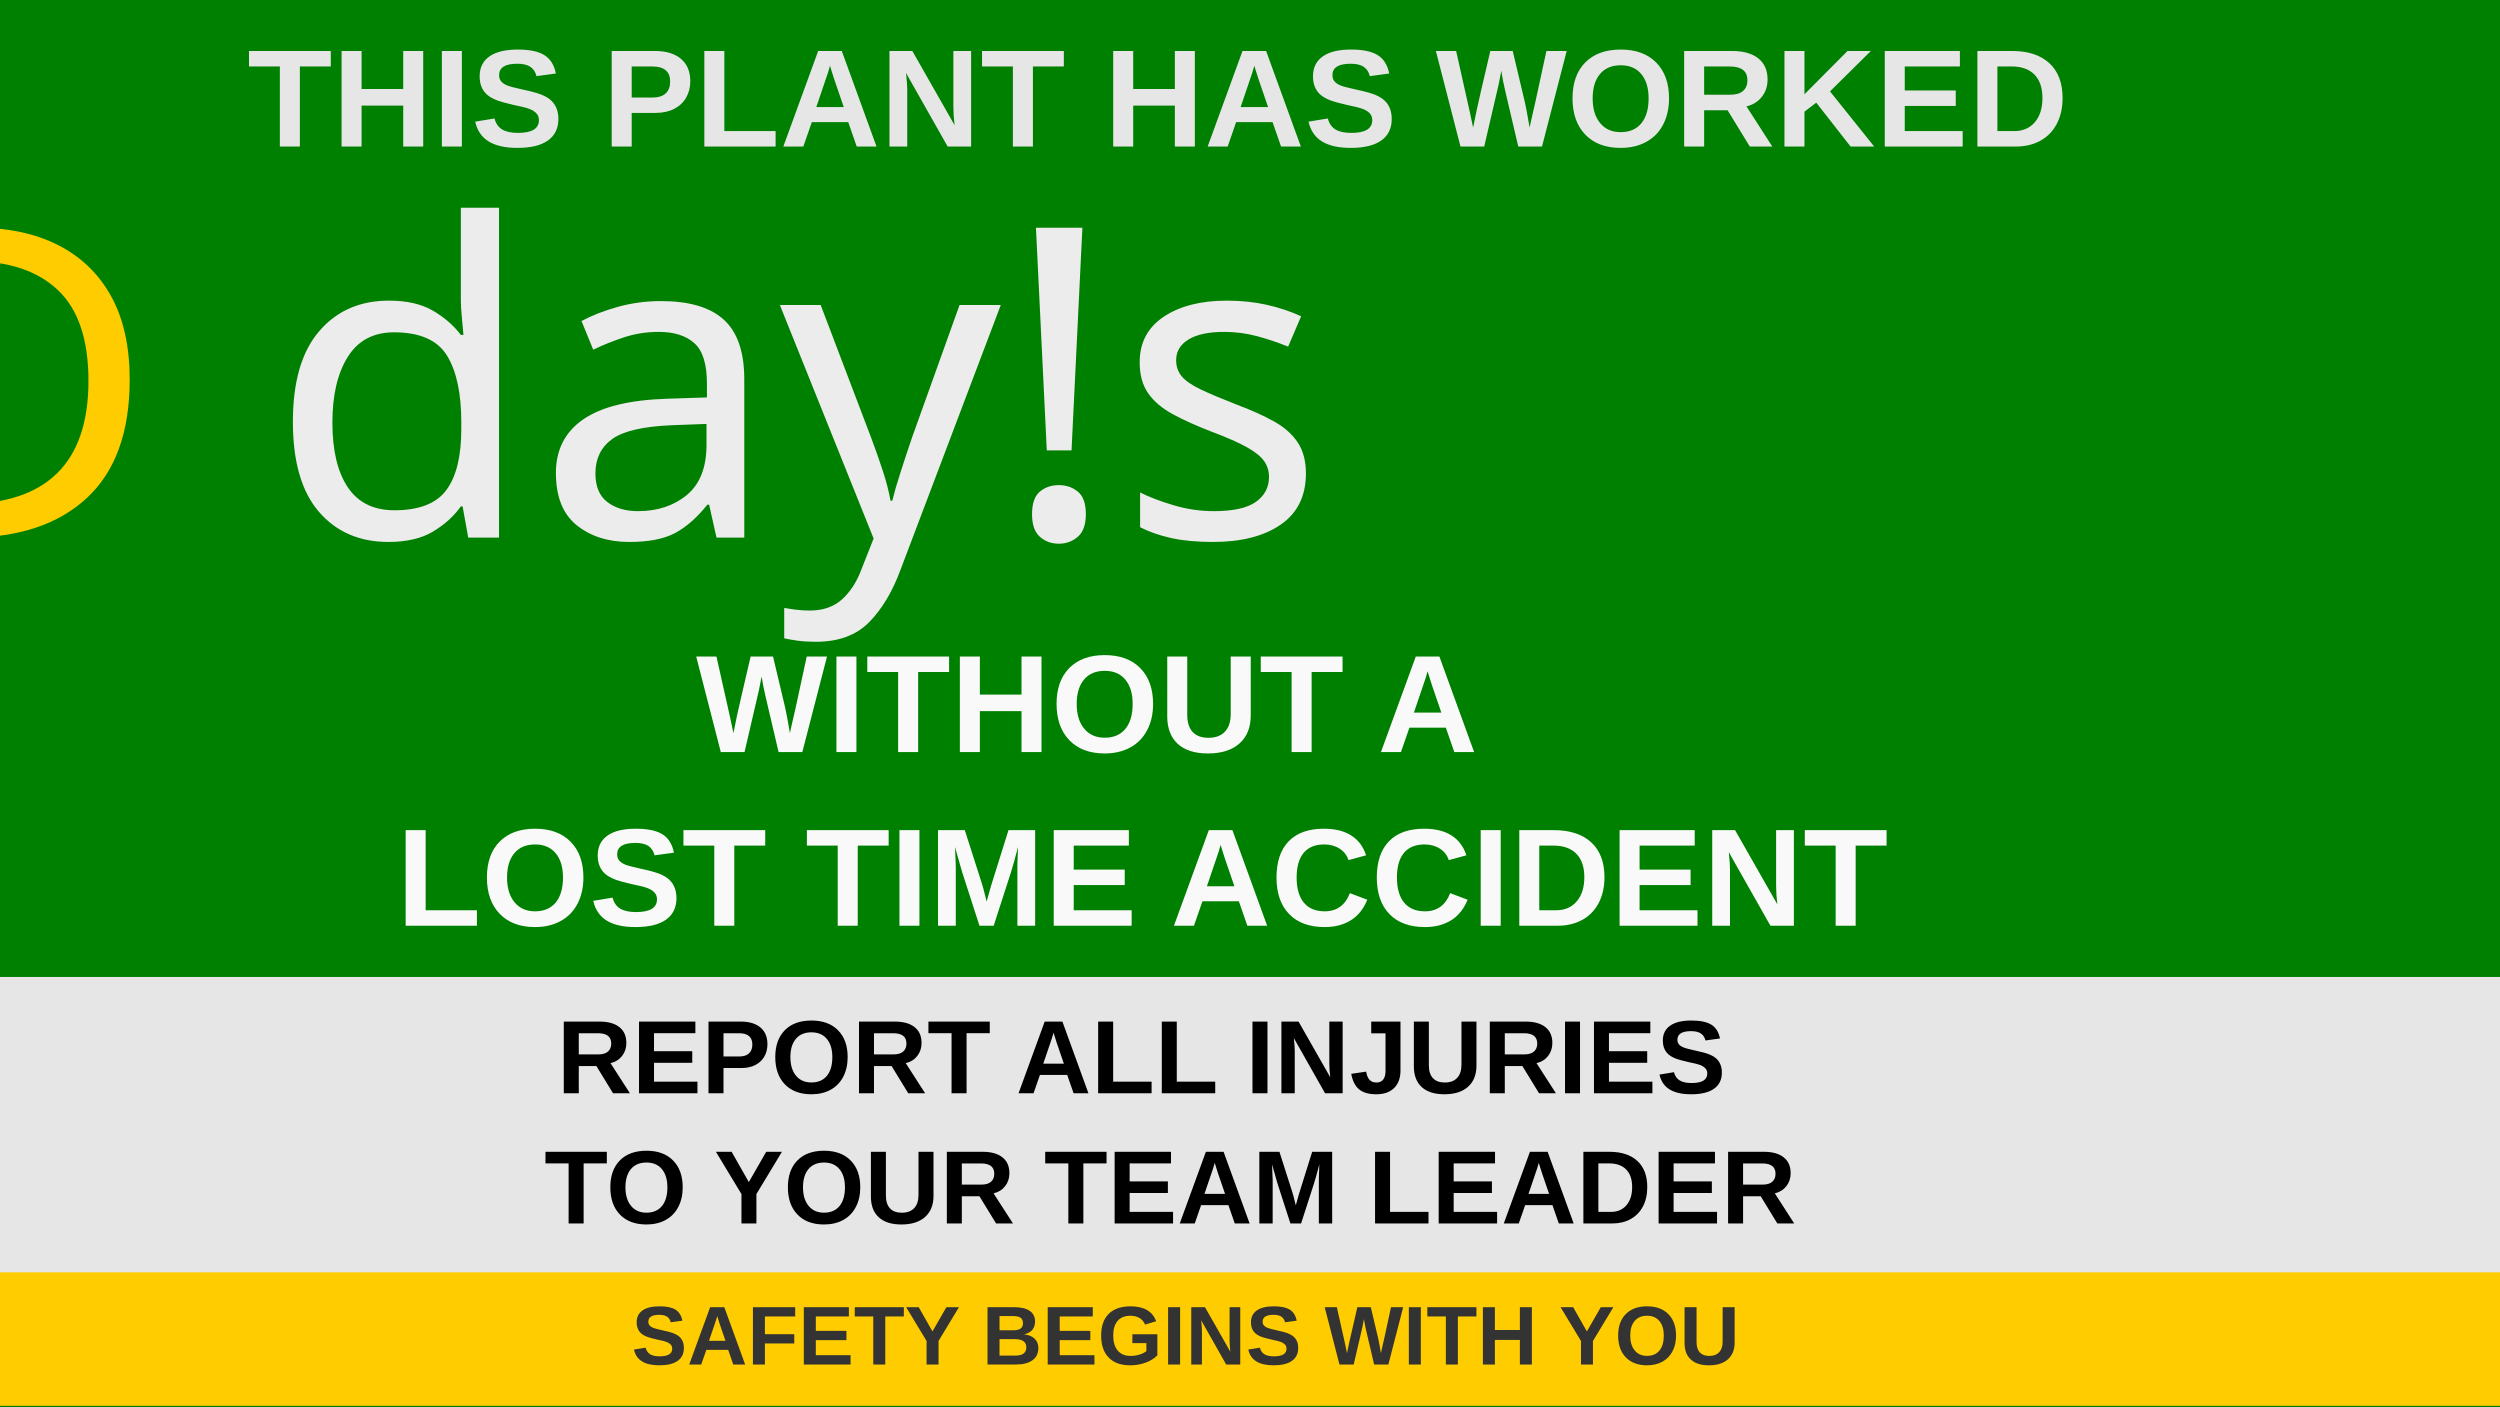
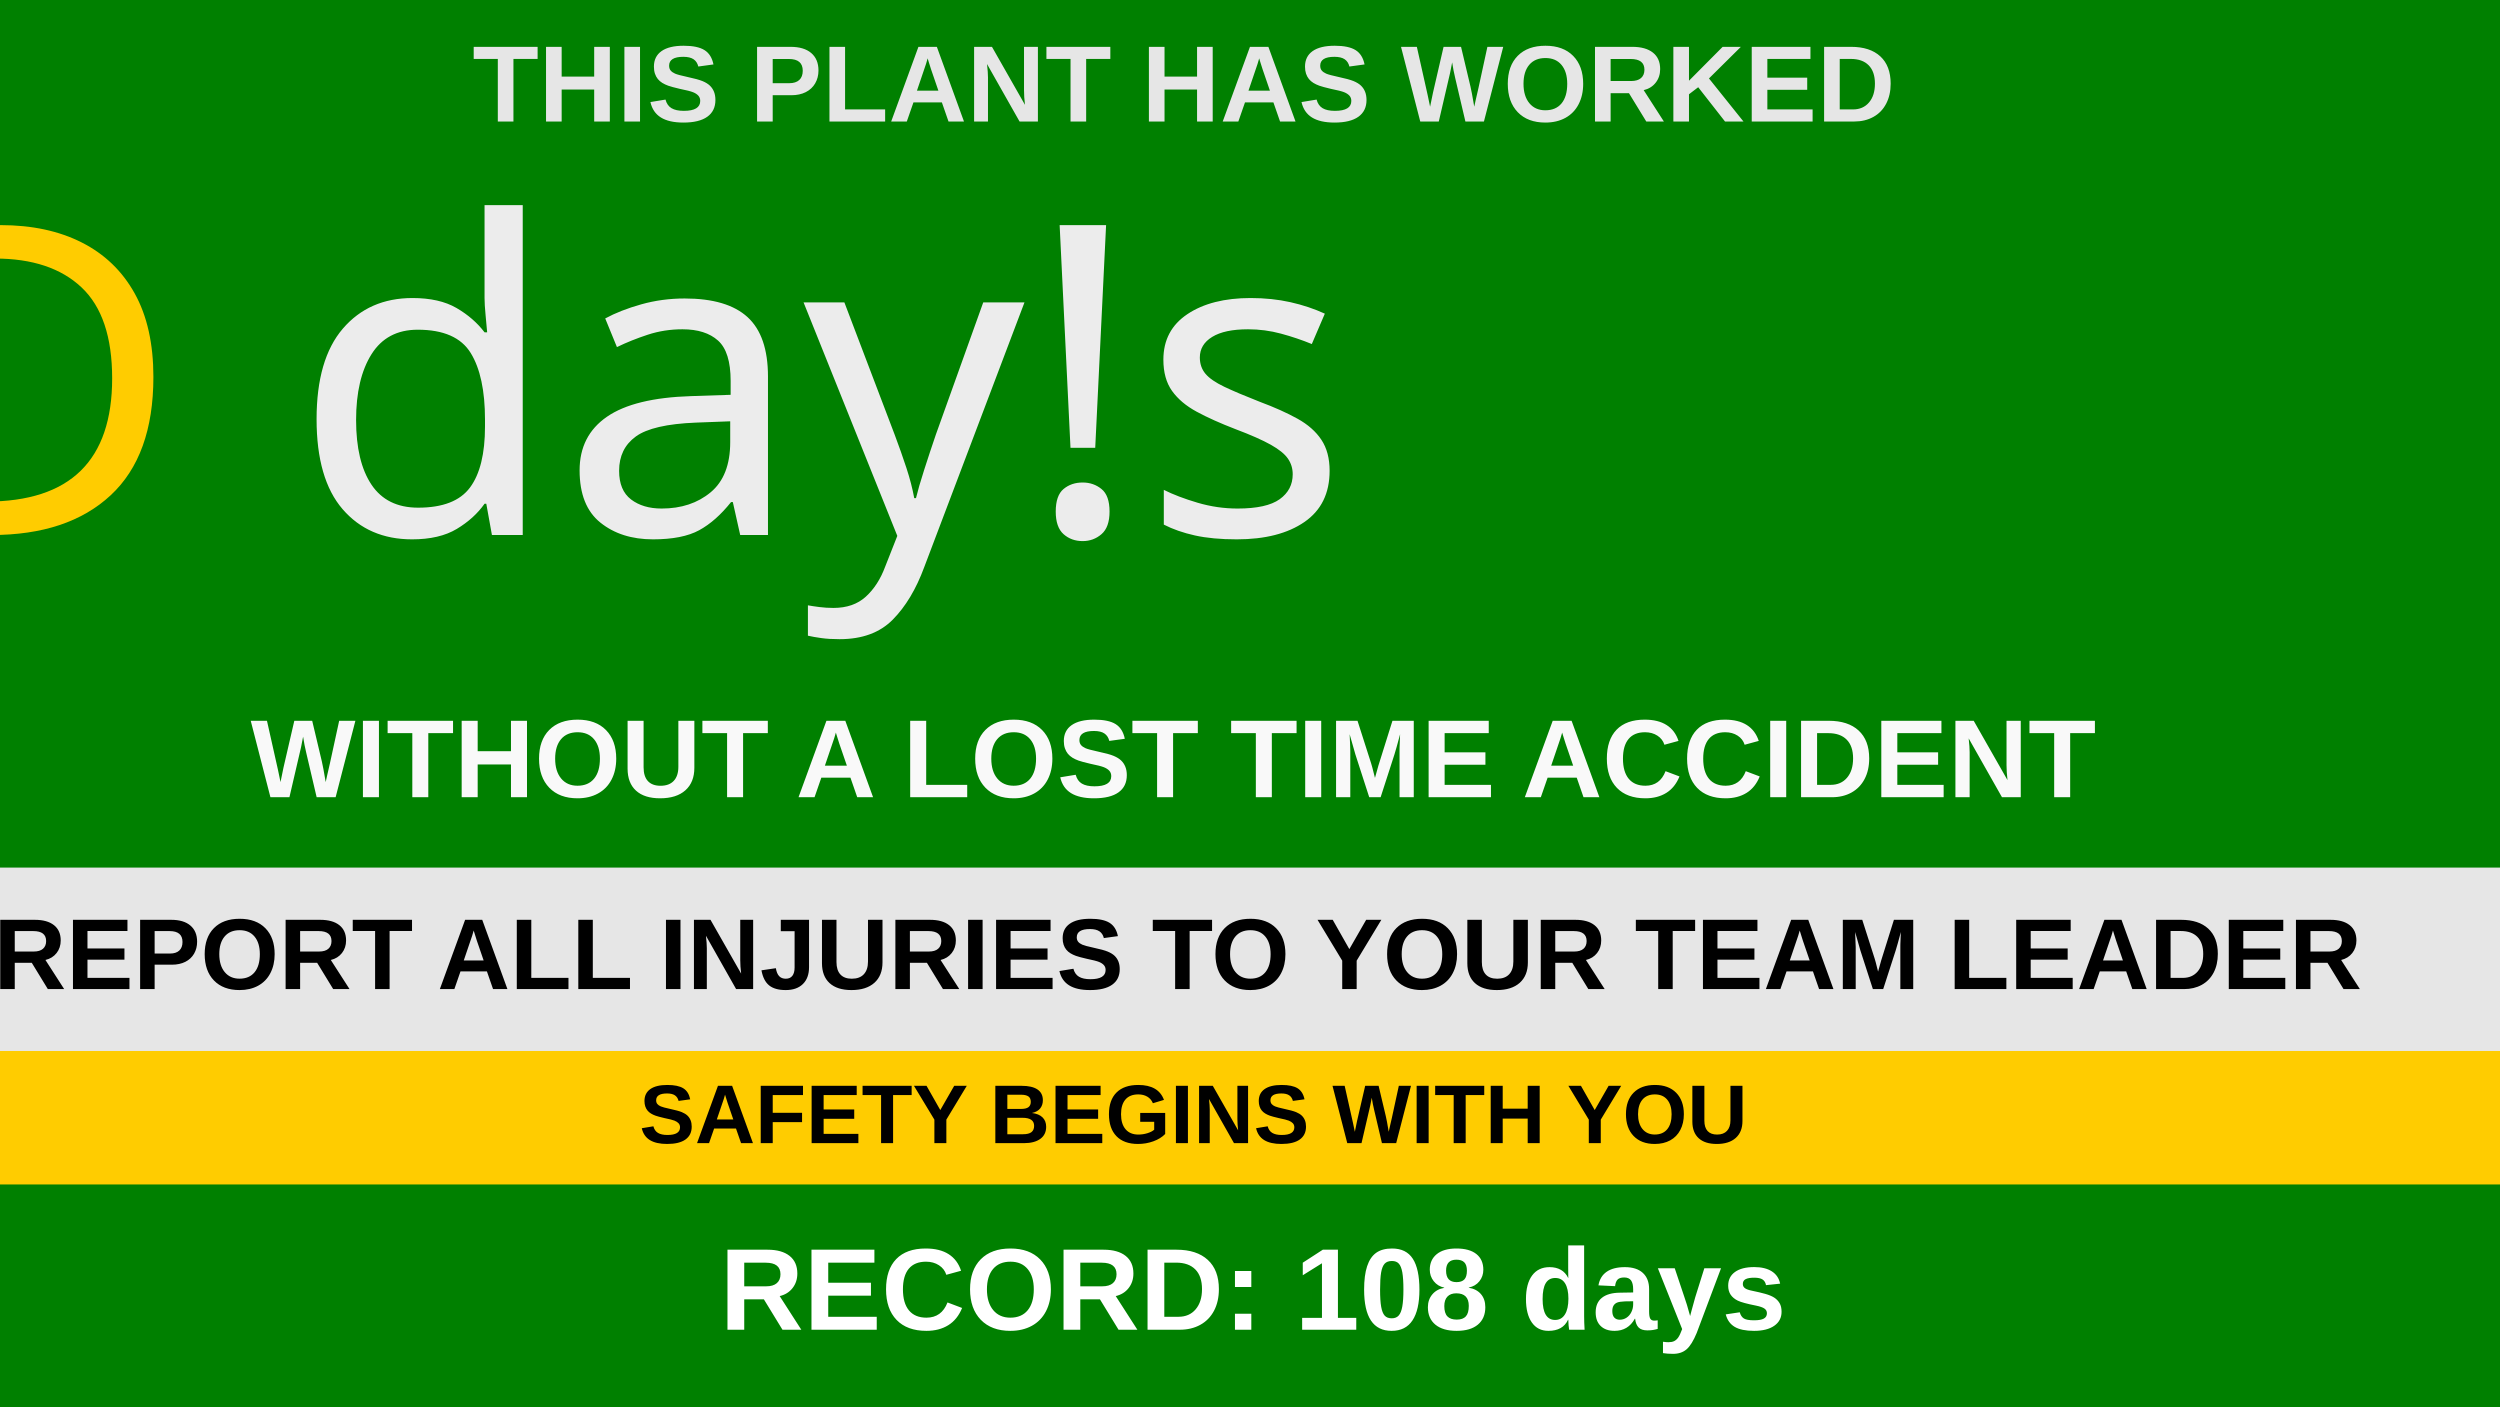
<svg xmlns="http://www.w3.org/2000/svg" width="1920" height="1080" viewBox="0 0 1920 1080" version="1.1" id="svg1">
  <defs id="defs1" />
  <g id="layer1">
    <rect style="fill:#008000" id="rect7" width="1950.21" height="1107.446" x="-15.452" y="-11.115" />
-     <rect style="fill:#e6e6e6;stroke-width:0.935" id="rect9" width="1920" height="227.944" x="0" y="750.305" />
+     <rect style="fill:#e6e6e6;stroke-width:0.873" id="rect9" width="1920" height="198.909" x="0" y="666.305" />
    <rect style="display:none;fill:#e6e6e6;stroke-width:0.935" id="rect8" width="1920" height="227.944" x="0" y="31.374" />
-     <rect style="fill:#ffcc00;fill-opacity:1;stroke-width:0.627" id="rect10" width="1920" height="102.519" x="0" y="977.147" />
-     <text xml:space="preserve" style="font-size:106.667px;fill:#e6e6e6" x="955.948" y="112.539" id="text1">
-       <tspan x="955.948" y="112.539" style="font-style:normal;font-variant:normal;font-weight:bold;font-stretch:normal;font-size:106.667px;font-family:'Liberation Sans';-inkscape-font-specification:'Liberation Sans Bold';text-align:center;text-anchor:middle;fill:#e6e6e6" id="tspan2">THIS PLANT HAS WORKED</tspan>
+     <rect style="fill:#ffcc00;fill-opacity:1;stroke-width:0.627" id="rect10" width="1920" height="102.519" x="0" y="807.147" />
+     <text xml:space="preserve" style="font-size:83.34px;fill:#e6e6e6;stroke-width:0.781" x="961.282" y="93.32" id="text1">
+       <tspan x="961.282" y="93.32" style="font-style:normal;font-variant:normal;font-weight:bold;font-stretch:normal;font-size:83.34px;font-family:'Liberation Sans';-inkscape-font-specification:'Liberation Sans Bold';text-align:center;text-anchor:middle;fill:#e6e6e6;stroke-width:0.781" id="tspan2">THIS PLANT HAS WORKED</tspan>
    </text>
-     <text xml:space="preserve" style="font-style:normal;font-variant:normal;font-weight:bold;font-stretch:normal;font-size:106.667px;font-family:'Liberation Sans';-inkscape-font-specification:'Liberation Sans Bold';text-align:center;text-anchor:middle;fill:#f9f9f9" x="951.313" y="577.609" id="text3">
-       <tspan id="tspan3" x="951.313" y="577.609" style="font-size:106.667px;fill:#f9f9f9">WITHOUT A </tspan>
-       <tspan x="951.313" y="710.943" style="font-size:106.667px;fill:#f9f9f9" id="tspan1">LOST TIME ACCIDENT</tspan>
+     <text xml:space="preserve" style="font-style:normal;font-variant:normal;font-weight:bold;font-stretch:normal;font-size:85.333px;font-family:'Liberation Sans';-inkscape-font-specification:'Liberation Sans Bold';text-align:center;text-anchor:middle;white-space:pre;inline-size:1844.12;fill:#f9f9f9" x="951.313" y="577.609" id="text3" transform="translate(9.104166,34.65778)">
+       <tspan x="951.313" y="577.609" id="tspan1622">WITHOUT A LOST TIME ACCIDENT</tspan>
    </text>
-     <text xml:space="preserve" style="font-style:normal;font-variant:normal;font-weight:bold;font-stretch:normal;font-size:80px;font-family:'Liberation Sans';-inkscape-font-specification:'Liberation Sans Bold';text-align:center;text-anchor:middle;fill:#000000" x="954.371" y="839.621" id="text4">
-       <tspan id="tspan4" x="954.371" y="839.621" style="font-size:80px">REPORT ALL INJURIES</tspan>
-       <tspan x="954.371" y="939.621" id="tspan5" style="font-size:80px">TO YOUR TEAM LEADER</tspan>
+     <text xml:space="preserve" style="font-style:normal;font-variant:normal;font-weight:bold;font-stretch:normal;font-size:77.333px;font-family:'Liberation Sans';-inkscape-font-specification:'Liberation Sans Bold';text-align:center;text-anchor:middle;fill:#000000" x="958.206" y="759.621" id="text4">
+       <tspan x="958.206" y="759.621" id="tspan5" style="font-size:77.333px">REPORT ALL INJURIES TO YOUR TEAM LEADER</tspan>
    </text>
-     <text xml:space="preserve" style="font-style:normal;font-variant:normal;font-weight:bold;font-stretch:normal;font-size:64px;font-family:'Liberation Sans';-inkscape-font-specification:'Liberation Sans Bold';text-align:center;text-anchor:middle;display:inline;fill:#333333" x="955.031" y="1047.936" id="text6">
-       <tspan id="tspan6" x="955.031" y="1047.936" style="font-size:64px;fill:#333333">SAFETY BEGINS WITH YOU</tspan>
+     <text xml:space="preserve" style="font-style:normal;font-variant:normal;font-weight:bold;font-stretch:normal;font-size:64px;font-family:'Liberation Sans';-inkscape-font-specification:'Liberation Sans Bold';text-align:center;text-anchor:middle;display:inline;fill:#000000" x="961.031" y="877.936" id="text6">
+       <tspan id="tspan6" x="961.031" y="877.936" style="font-size:64px;fill:#000000">SAFETY BEGINS WITH YOU</tspan>
    </text>
-     <text xml:space="preserve" style="font-style:normal;font-variant:normal;font-weight:bold;font-stretch:normal;font-size:333.333px;font-family:'Liberation Sans';-inkscape-font-specification:'Liberation Sans Bold';text-align:center;text-anchor:middle;fill:#ffcc00" x="937.299" y="412.891" id="text10">
-       <tspan id="tspan10" x="937.299" y="412.891" style="font-style:normal;font-variant:normal;font-weight:500;font-stretch:normal;font-size:333.333px;font-family:Likhan;-inkscape-font-specification:'Likhan Medium';fill:#ffcc00">!D <tspan style="font-size:333.333px;fill:#ececec" id="tspan8">day!s</tspan>
+     <text xml:space="preserve" style="font-style:normal;font-variant:normal;font-weight:bold;font-stretch:normal;font-size:333.333px;font-family:'Liberation Sans';-inkscape-font-specification:'Liberation Sans Bold';text-align:center;text-anchor:middle;fill:#ffcc00" x="955.5" y="410.891" id="text10">
+       <tspan id="tspan10" x="955.5" y="410.891" style="font-style:normal;font-variant:normal;font-weight:500;font-stretch:normal;font-size:333.333px;font-family:Likhan;-inkscape-font-specification:'Likhan Medium';fill:#ffcc00">!D <tspan style="font-size:333.333px;fill:#ececec" id="tspan8">day!s</tspan>
      </tspan>
+     </text>
+     <text xml:space="preserve" style="font-weight:bold;font-size:89.333px;font-family:'Delicious Heavy';-inkscape-font-specification:'Delicious Heavy,  Bold';fill:#000000;stroke:#000000;stroke-width:1.931" x="552.732" y="1021.224" id="text1485">
+       <tspan id="tspan1483" x="552.732" y="1021.224" style="font-style:normal;font-variant:normal;font-weight:bold;font-stretch:normal;font-size:89.333px;font-family:'Liberation Sans';-inkscape-font-specification:'Liberation Sans Bold';fill:#ffffff;stroke:none;stroke-width:1.931">RECORD: 108 days</tspan>
    </text>
  </g>
</svg>
